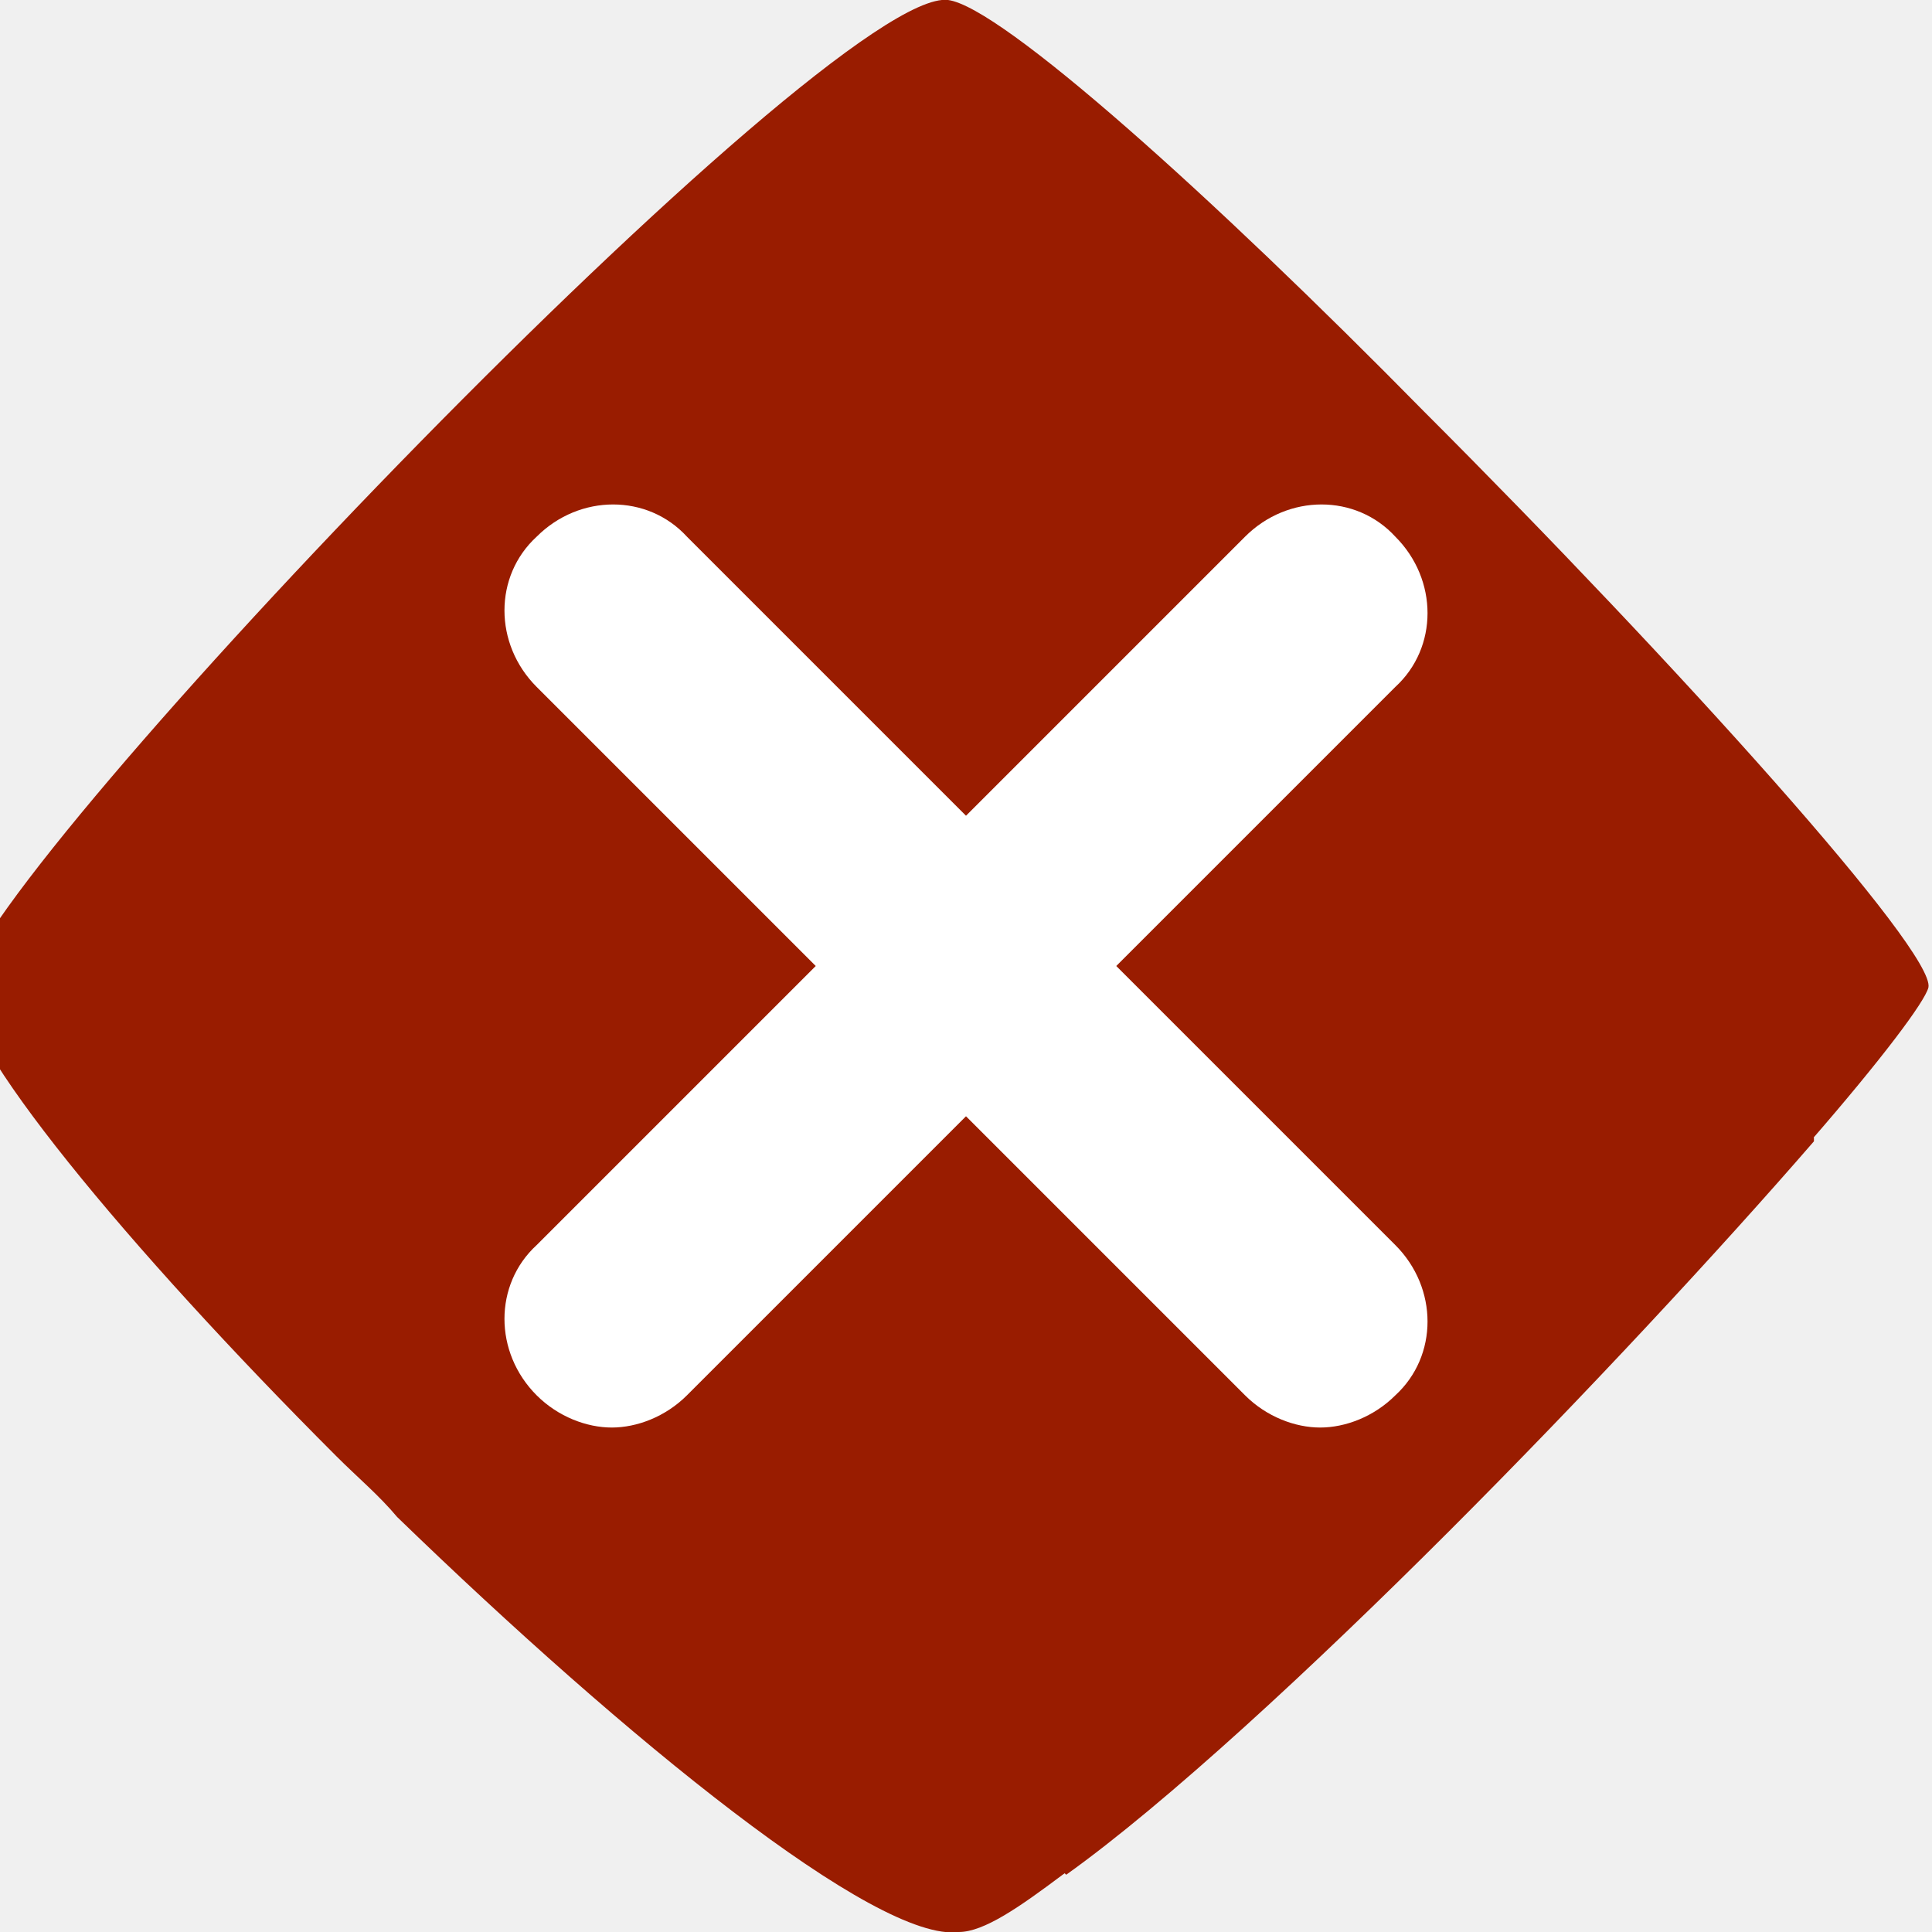
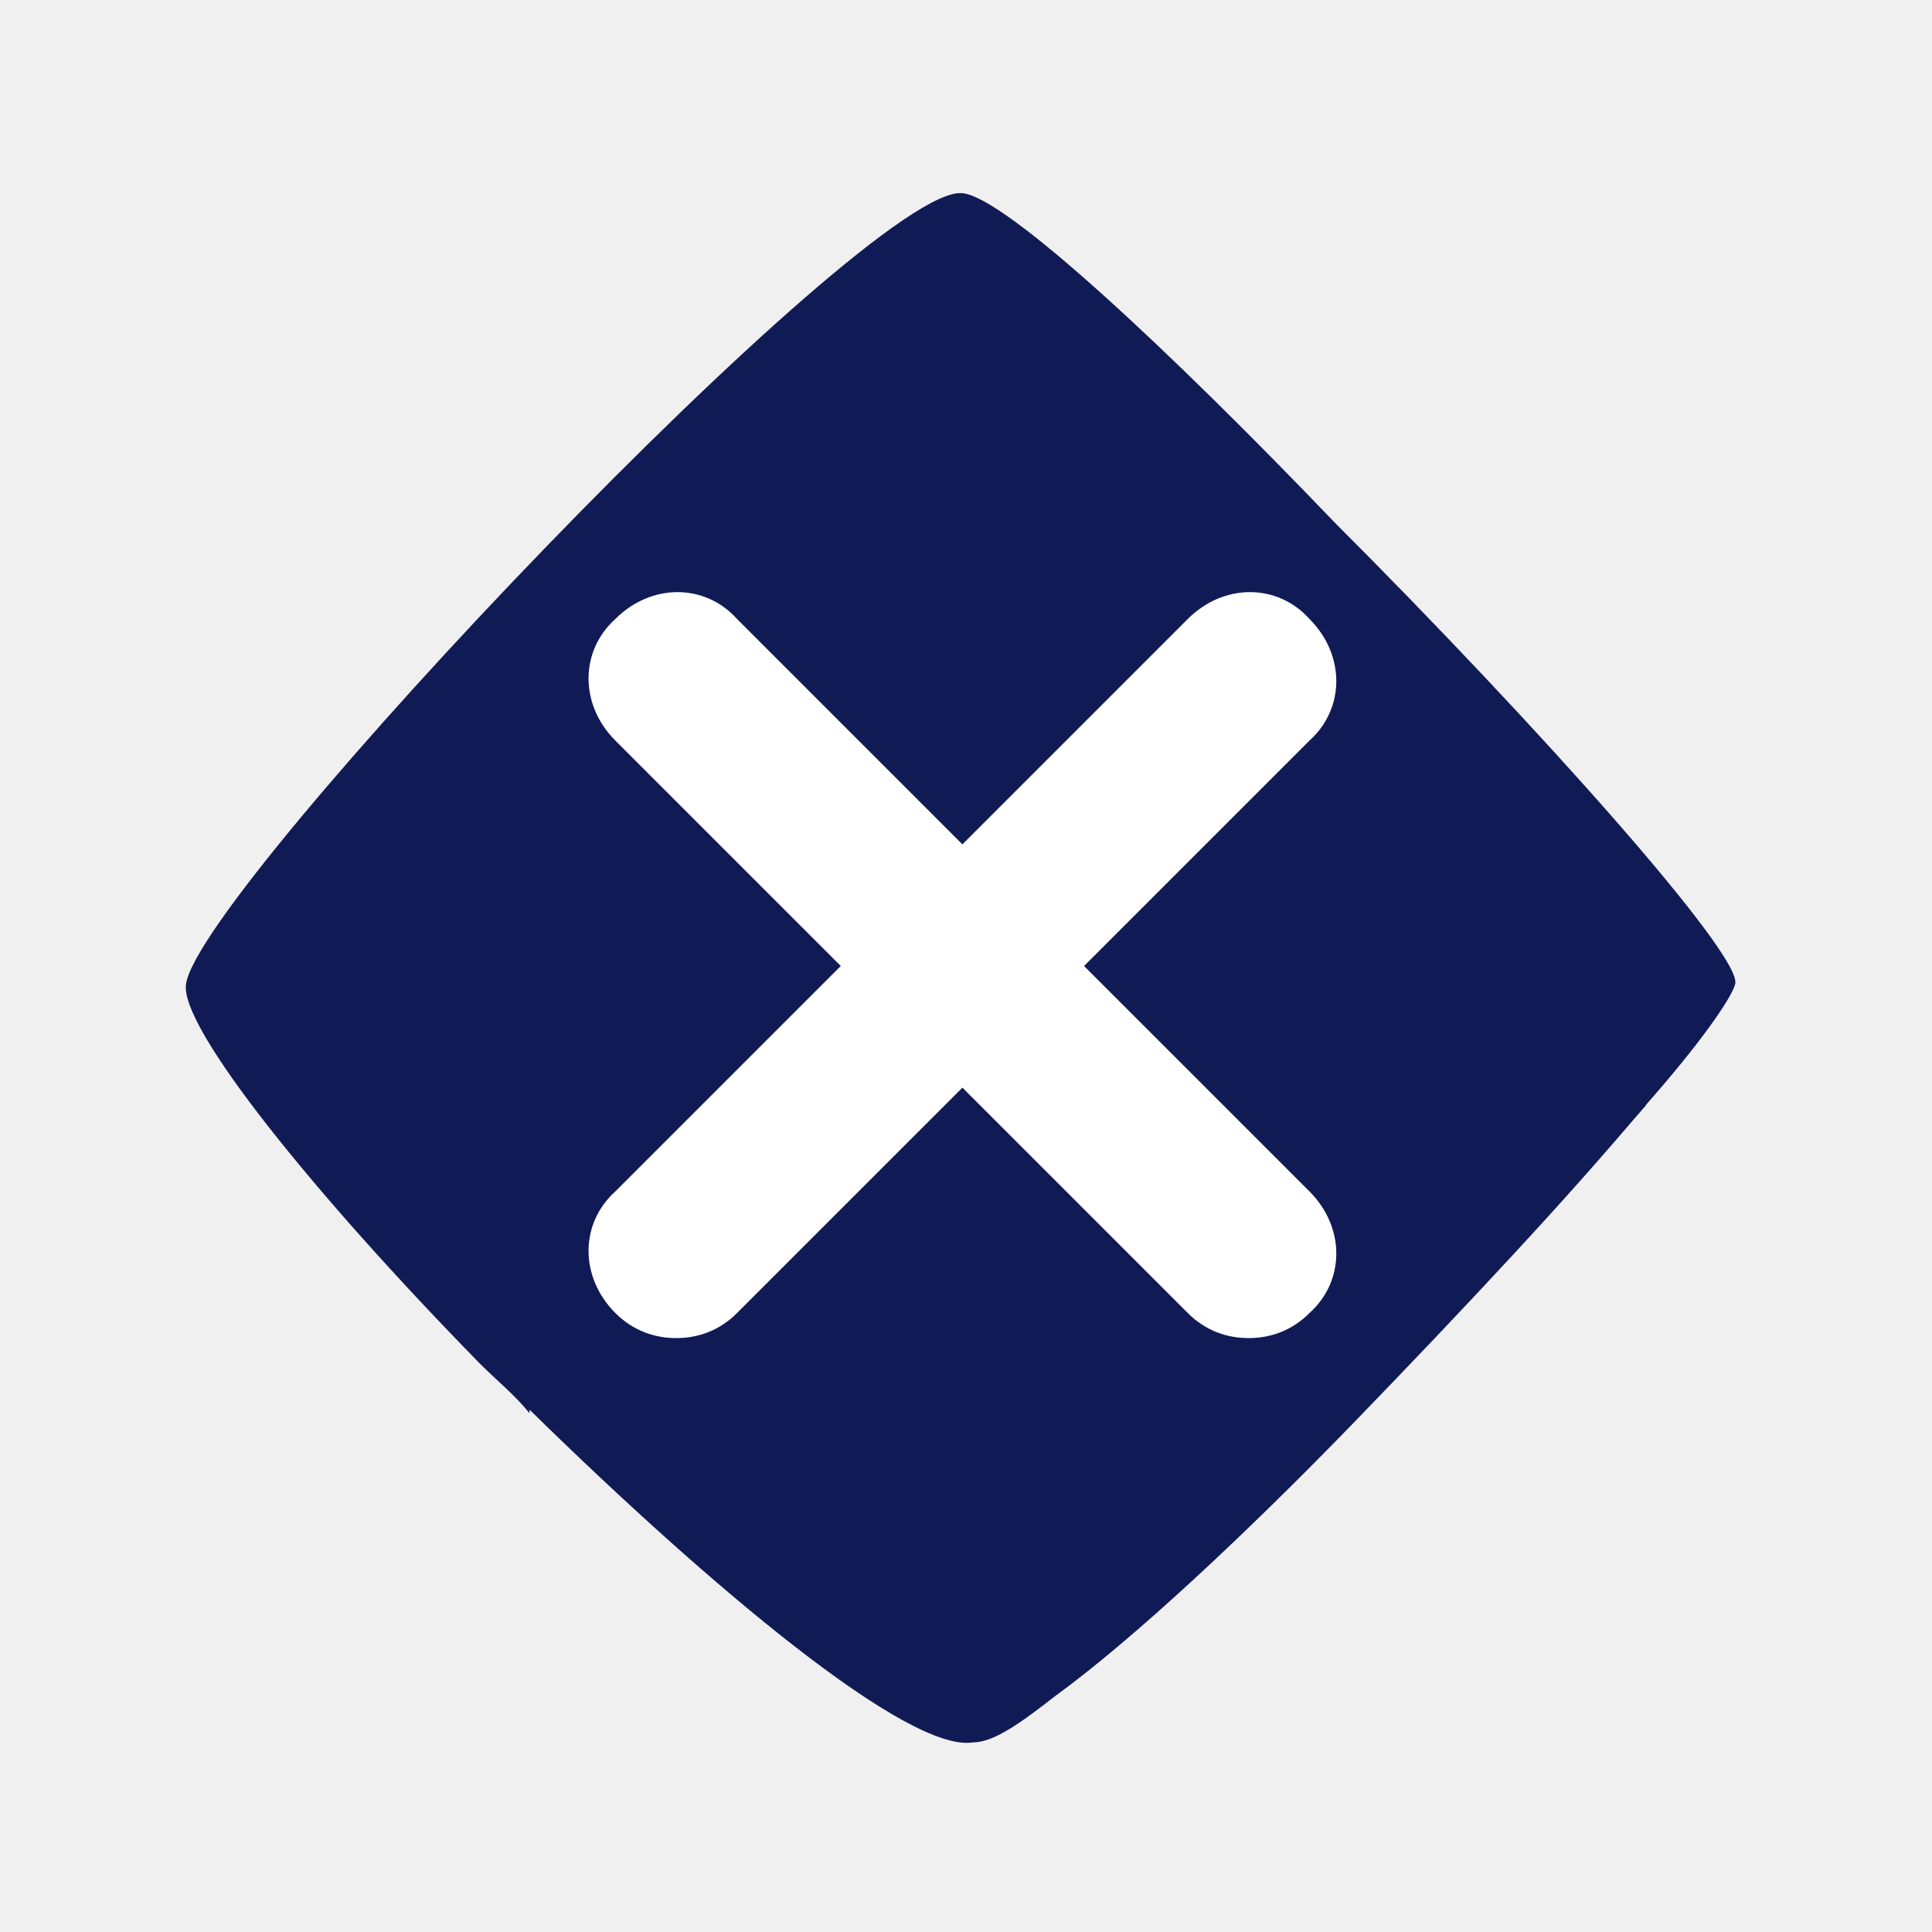
<svg xmlns="http://www.w3.org/2000/svg" id="Livello_1" version="1.1" viewBox="0 0 54 54">
  <defs>
    <style>
      .st0 {
-         fill: #fff;
+         fill: #101b56;
      }

      .st1 {
-         fill: #991c00;
+         fill: #fff;
      }
    </style>
  </defs>
-   <path class="st1" d="M11.1,42.4c6.4,6.2,13.4,11.9,15.7,11.6.7,0,1.7-.7,2.9-1.6,2.8-2,6.8-5.7,10.7-9.6s7.6-7.9,10.2-10.9c2-2.3,3.2-3.9,3.3-4.3.2-1-7-9-14.1-16.1C33.9,5.5,28,.2,26.5,0,23.2-.4-.4,24.2-1,27.5c-.3,1.5,4.6,7.4,10.4,13.2.6.6,1.2,1.1,1.7,1.7Z" />
-   <path class="st1" d="M50.7,31.9c-2.6,3-6.4,7.1-10.2,10.9s-7.9,7.6-10.7,9.6l-14.2-14.2,20.2-21.4,14.9,15Z" />
-   <path class="st0" d="M39,34.8c1.2,1.2,1.2,3.1,0,4.2-.6.6-1.4.9-2.1.9s-1.5-.3-2.1-.9l-7.8-7.8-7.8,7.8c-.6.6-1.4.9-2.1.9s-1.5-.3-2.1-.9c-1.2-1.2-1.2-3.1,0-4.2l7.8-7.8-7.8-7.8c-1.2-1.2-1.2-3.1,0-4.2,1.2-1.2,3.1-1.2,4.2,0l7.8,7.8,7.8-7.8c1.2-1.2,3.1-1.2,4.2,0,1.2,1.2,1.2,3.1,0,4.2l-7.8,7.8,7.8,7.8Z" />
+   <path class="st0" d="M14.8,39.4c5.1,5,10.6,9.6,12.4,9.3.6,0,1.4-.6,2.3-1.3,2.2-1.6,5.4-4.6,8.4-7.7s6-6.3,8-8.7c1.6-1.8,2.5-3.1,2.6-3.5.2-.8-5.5-7.2-11.2-12.9-4.6-4.8-9.2-9.1-10.4-9.2-2.6-.3-21.3,19.4-21.7,22.1-.2,1.2,3.6,5.9,8.2,10.6.5.5,1,.9,1.4,1.4h0Z" />
+   <path class="st0" d="M46,30.9c-2.1,2.4-5.1,5.7-8.2,8.7s-6.3,6.1-8.6,7.7l-11.4-11.4,16.2-17.2,12,12h0Z" />
+   <path class="st1" d="M36.6,33.3c1,1,1,2.5,0,3.4-.5.5-1.1.7-1.7.7s-1.2-.2-1.7-.7l-6.3-6.3-6.3,6.3c-.5.5-1.1.7-1.7.7s-1.2-.2-1.7-.7c-1-1-1-2.5,0-3.4l6.3-6.3-6.3-6.3c-1-1-1-2.5,0-3.4,1-1,2.5-1,3.4,0l6.3,6.3,6.3-6.3c1-1,2.5-1,3.4,0,1,1,1,2.5,0,3.4l-6.3,6.3s6.3,6.3,6.3,6.3Z" />
</svg>
